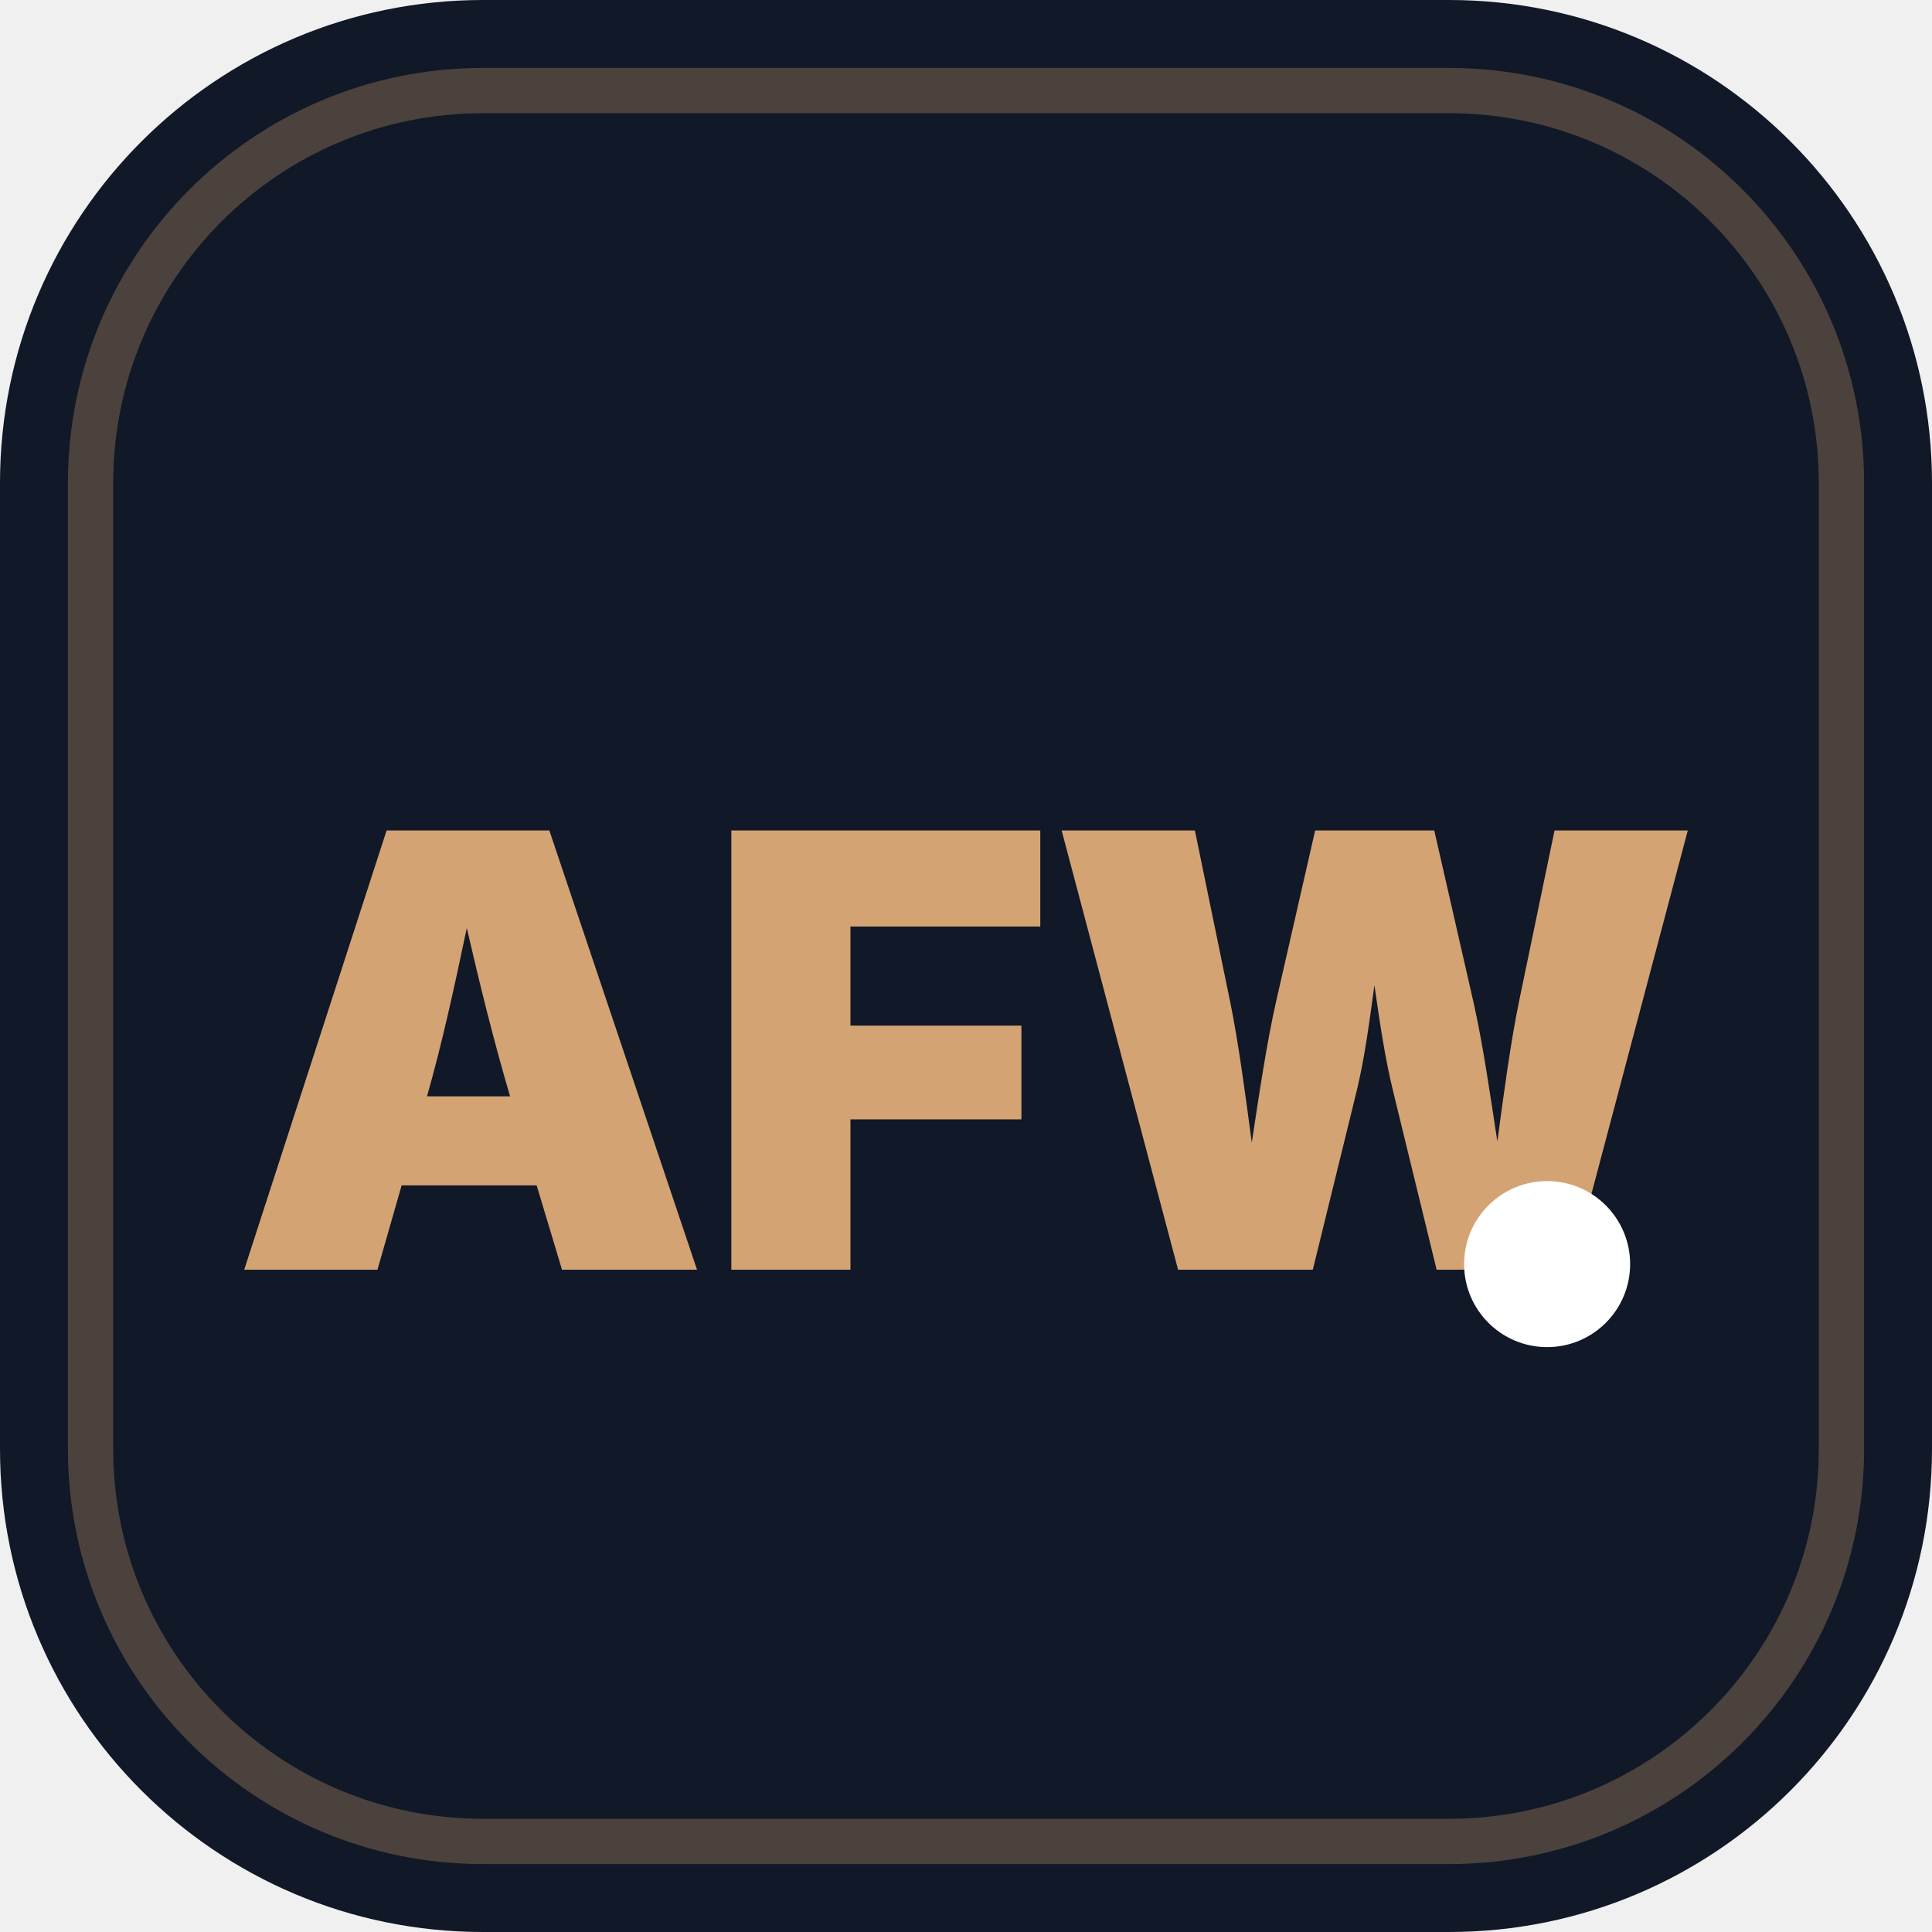
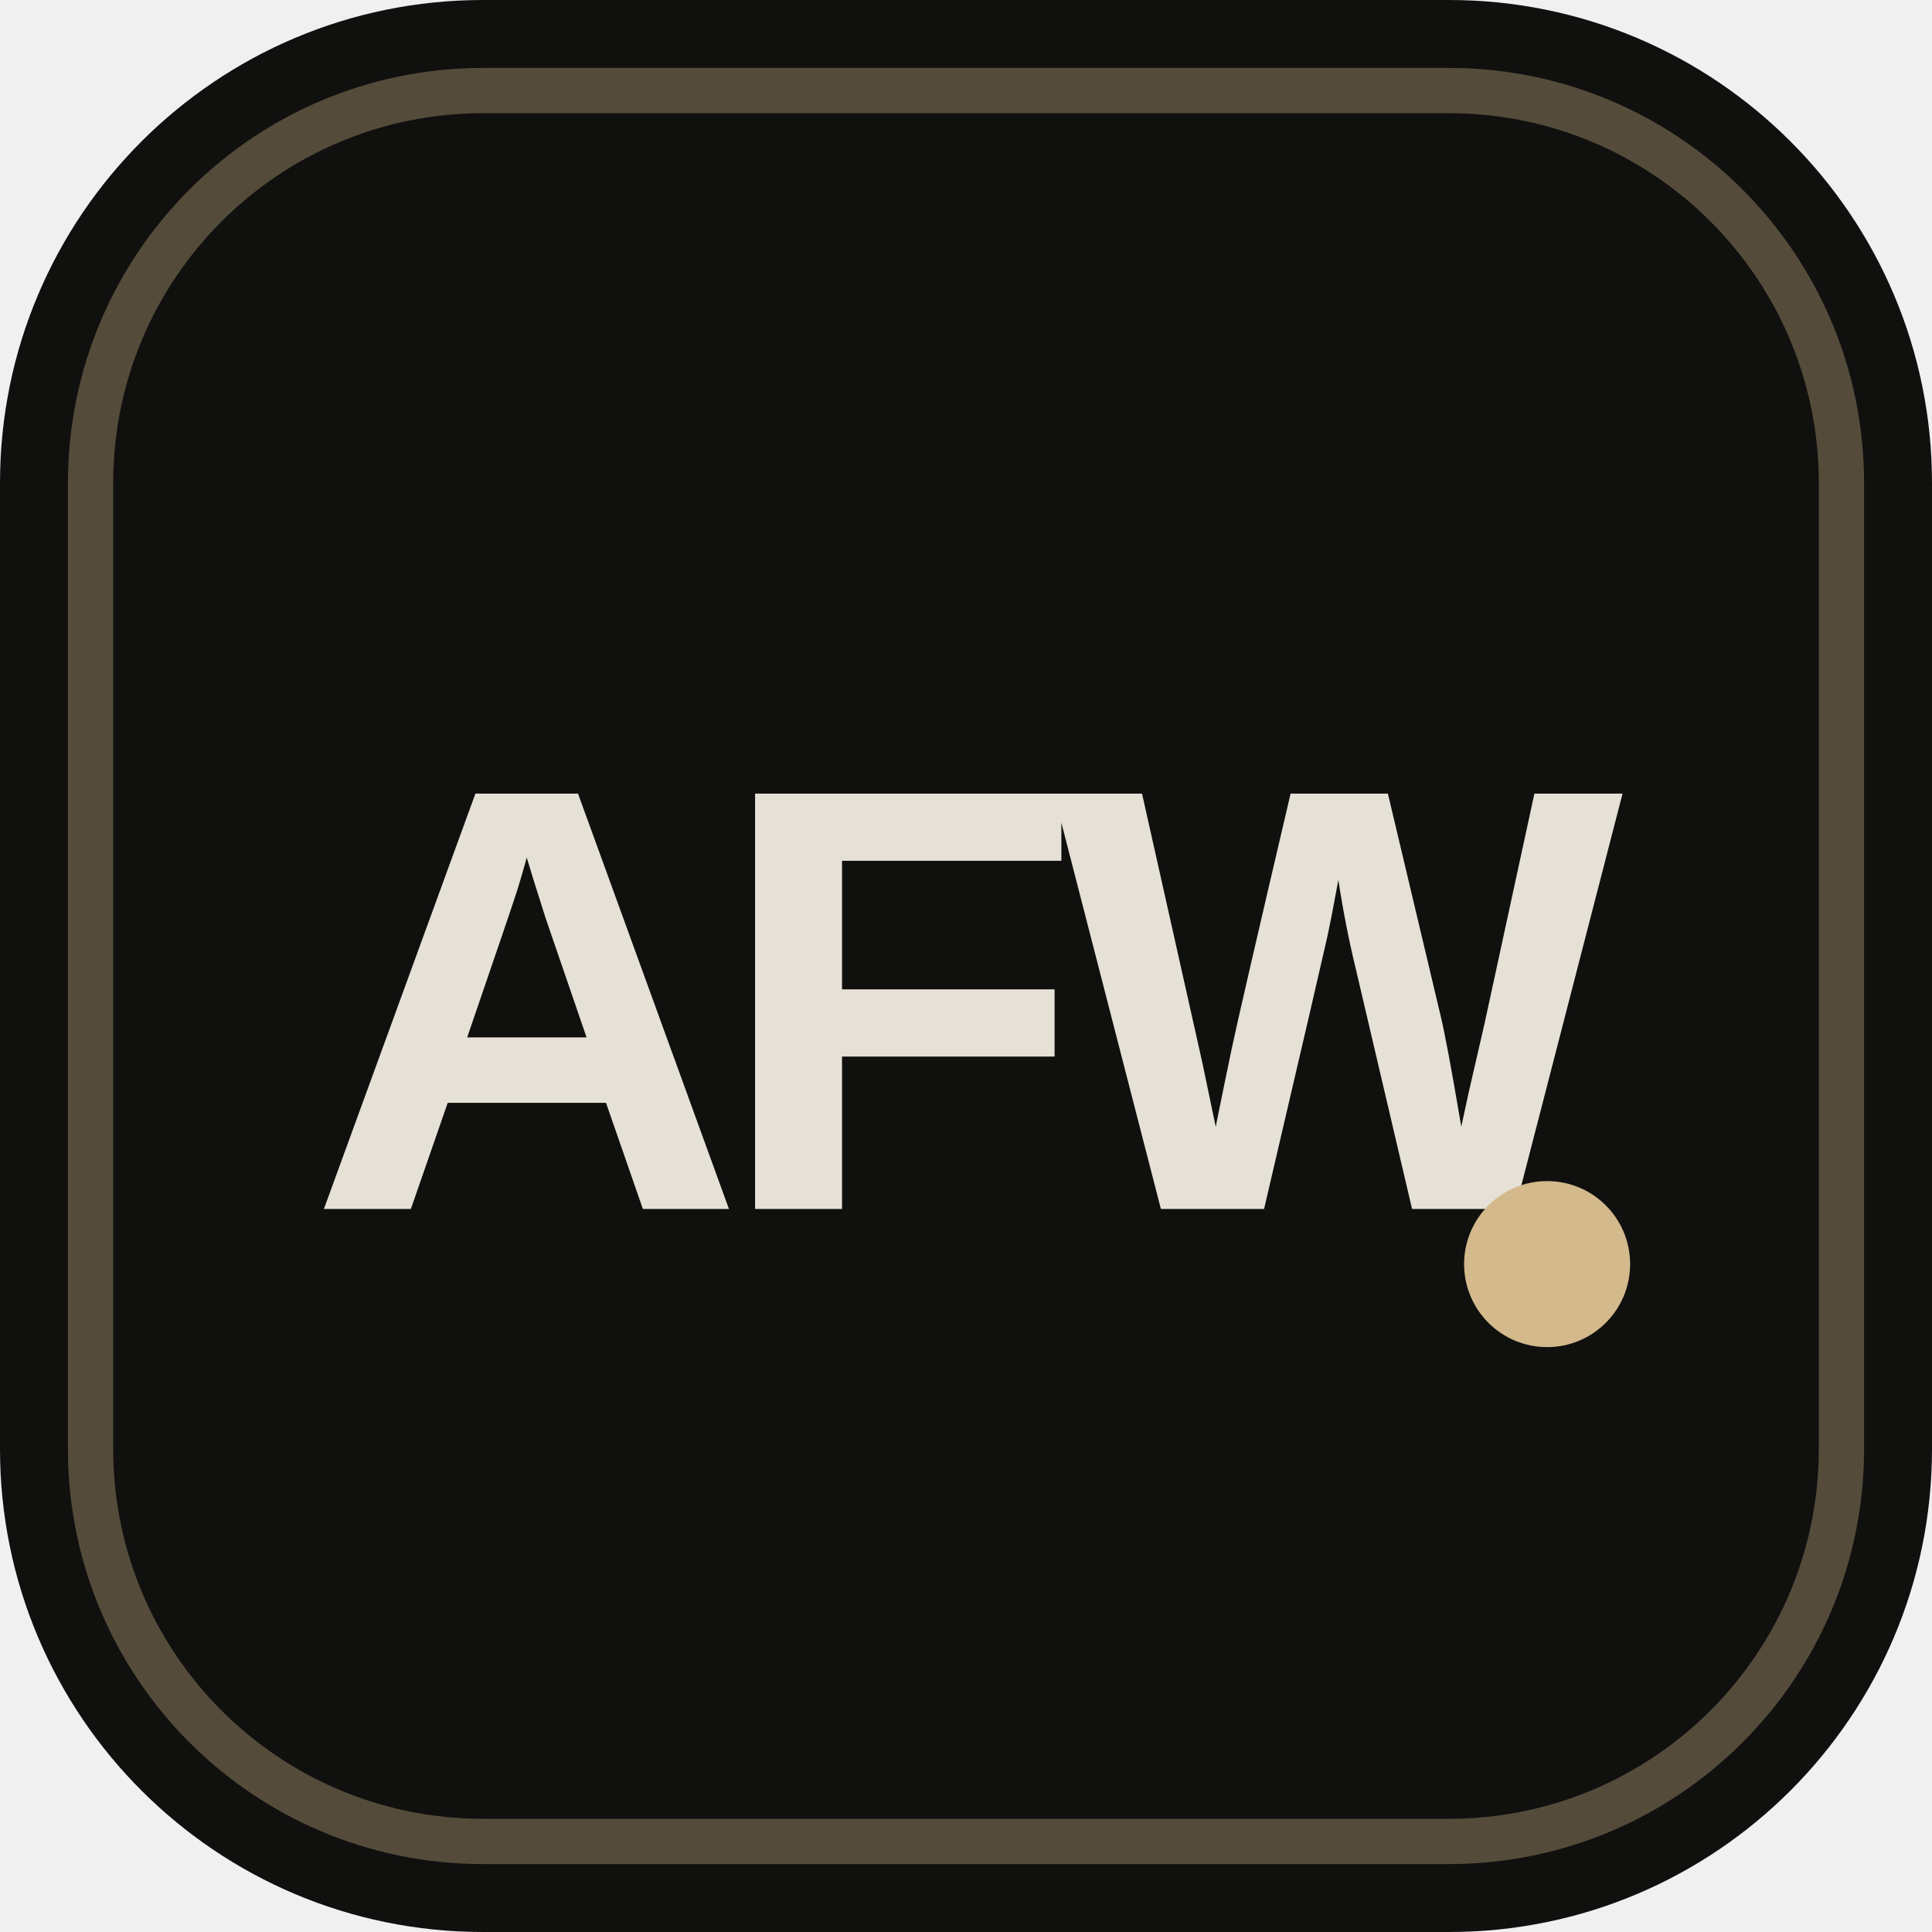
<svg xmlns="http://www.w3.org/2000/svg" viewBox="0 0 512 512">
-   <rect width="512" height="512" rx="128" fill="#111827" />
-   <rect x="24" y="24" width="464" height="464" rx="104" fill="none" stroke="#D4A373" stroke-width="12" stroke-opacity="0.3" />
-   <text x="50%" y="275" dominant-baseline="middle" text-anchor="middle" font-family="'Poppins', 'Inter', sans-serif" font-size="160" font-weight="900" fill="#D4A373" letter-spacing="-2">AFW</text>
-   <circle cx="410" cy="335" r="22" fill="#FFFFFF" />
+   <rect width="512" height="512" rx="128" fill="#10100f" />
+   <rect x="24" y="24" width="464" height="464" rx="104" fill="none" stroke="#d3b98b" stroke-width="12" stroke-opacity="0.35" />
+   <text x="50%" y="275" dominant-baseline="middle" text-anchor="middle" font-family="Arial, sans-serif" font-size="160" font-weight="800" fill="#e6e1d6" letter-spacing="-8">AFW</text>
+   <circle cx="410" cy="335" r="22" fill="#d3b98b" />
</svg>
